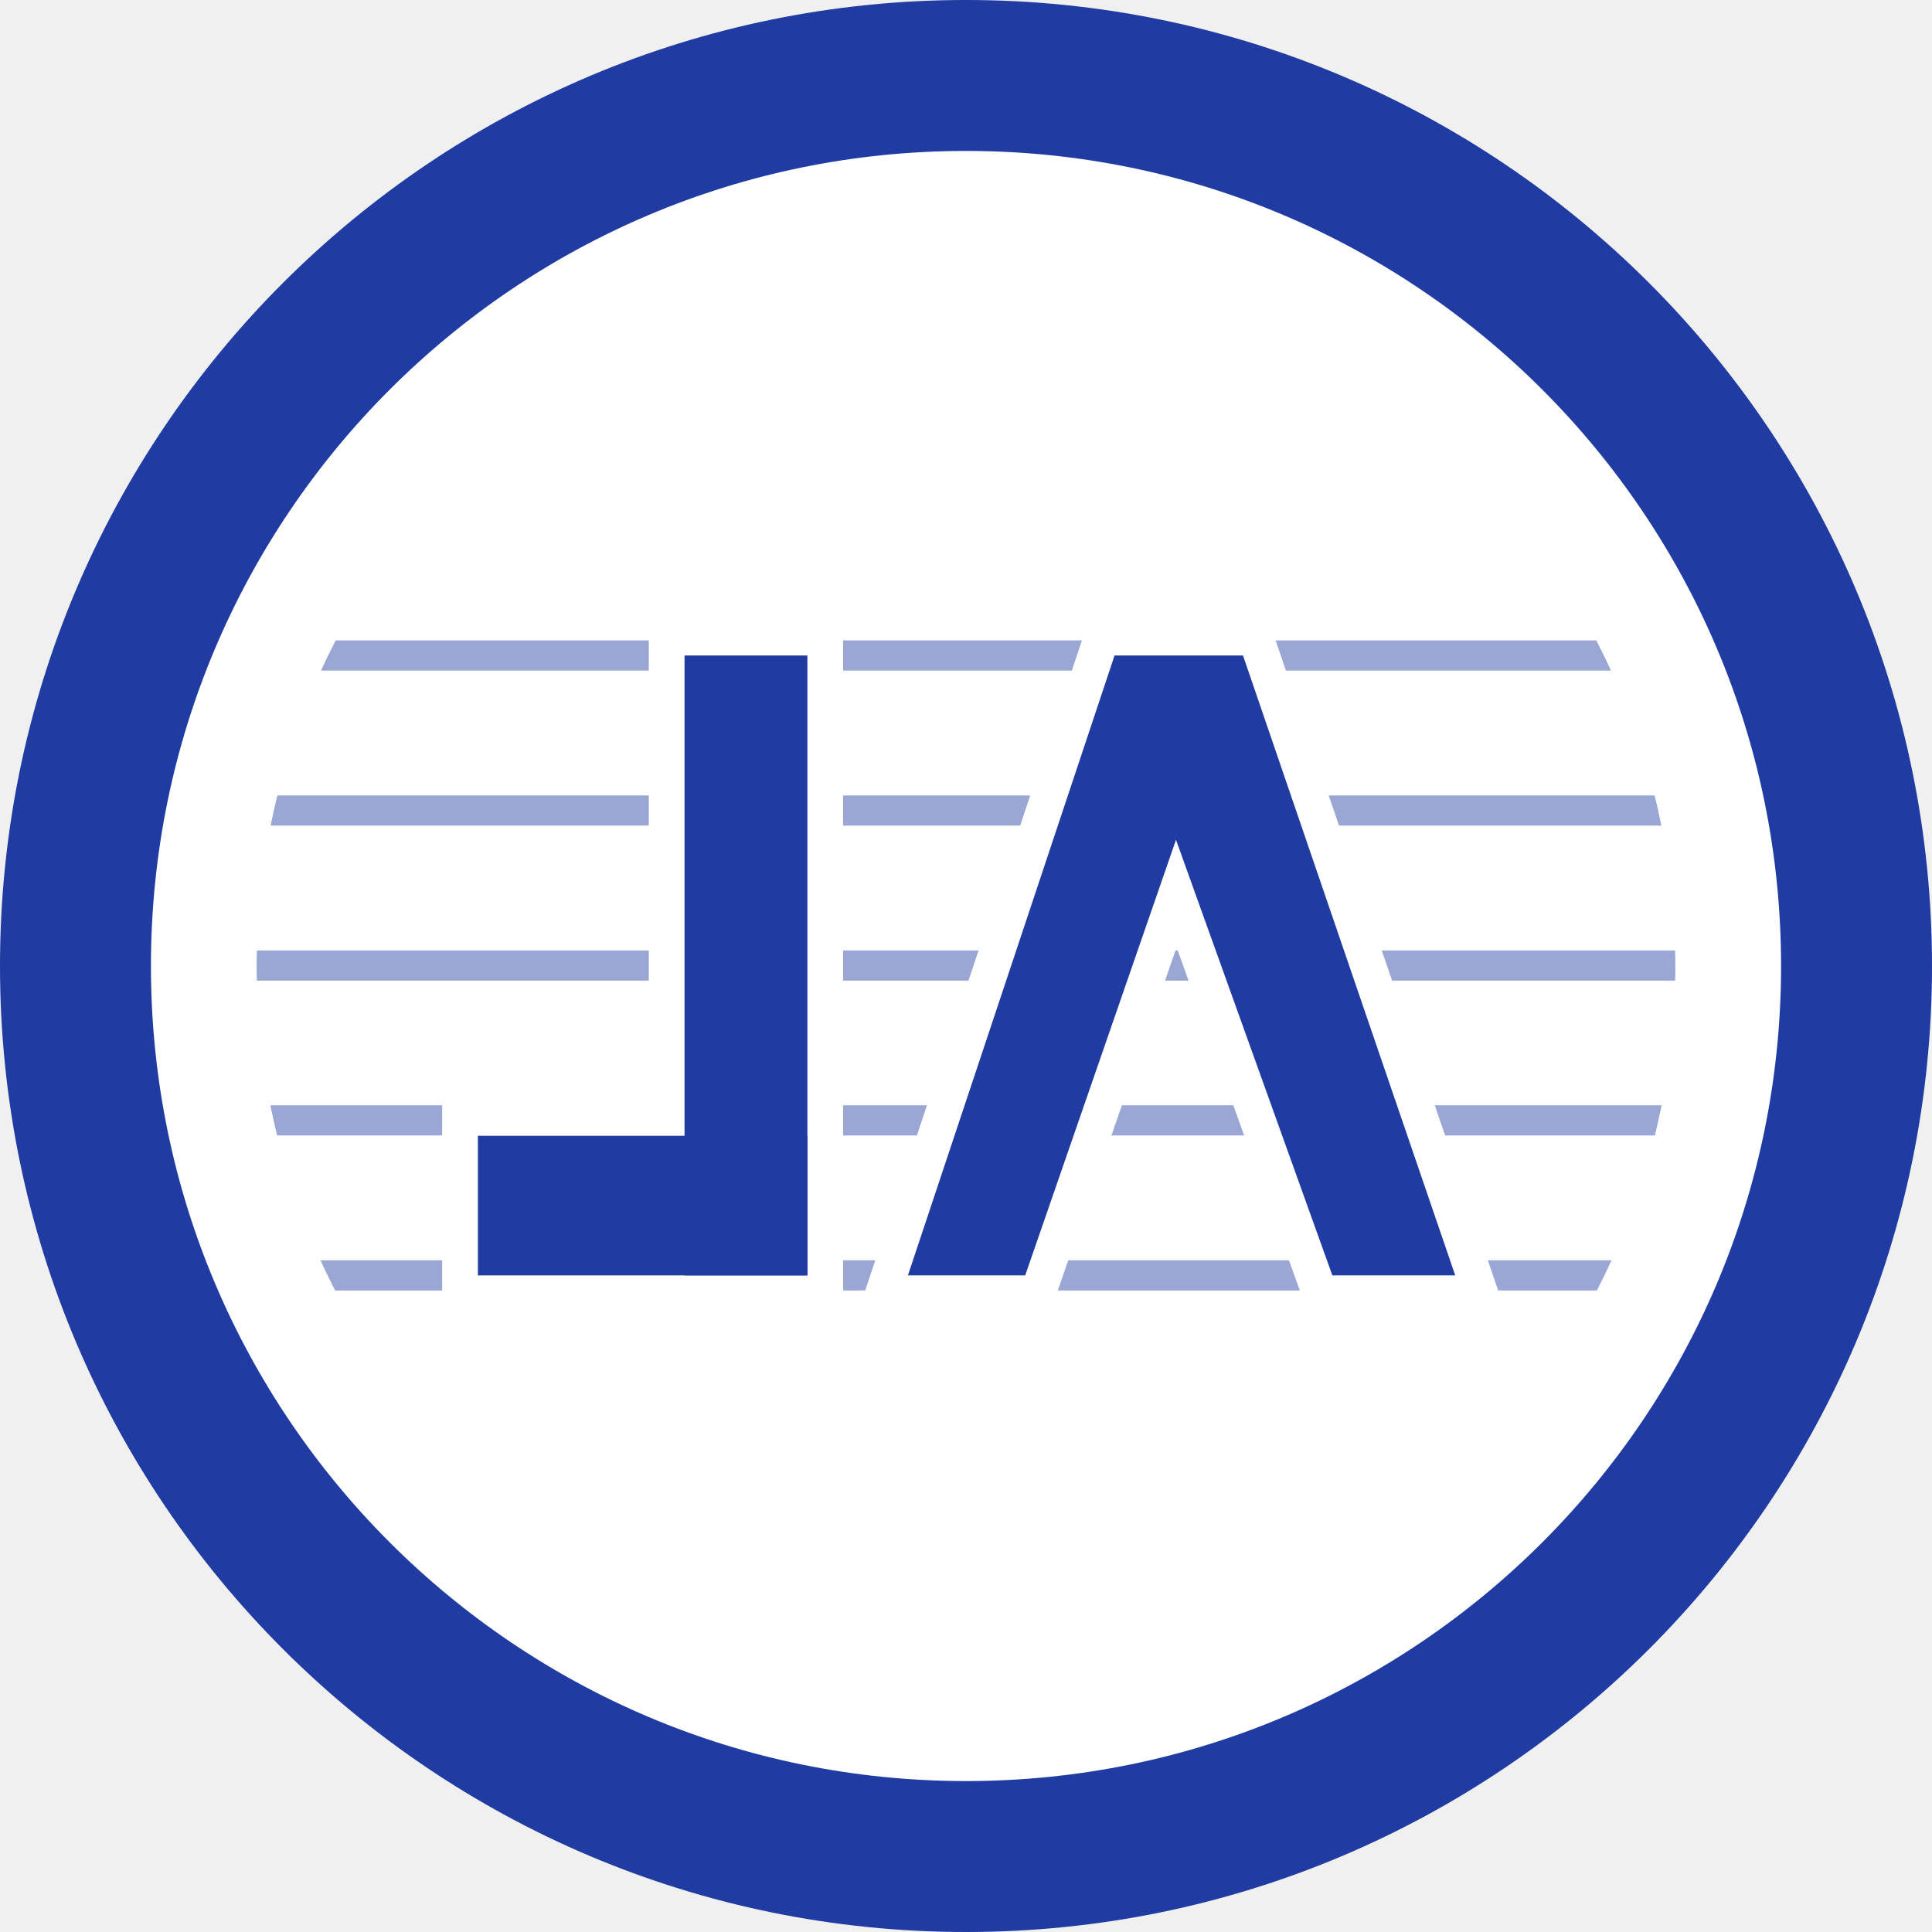
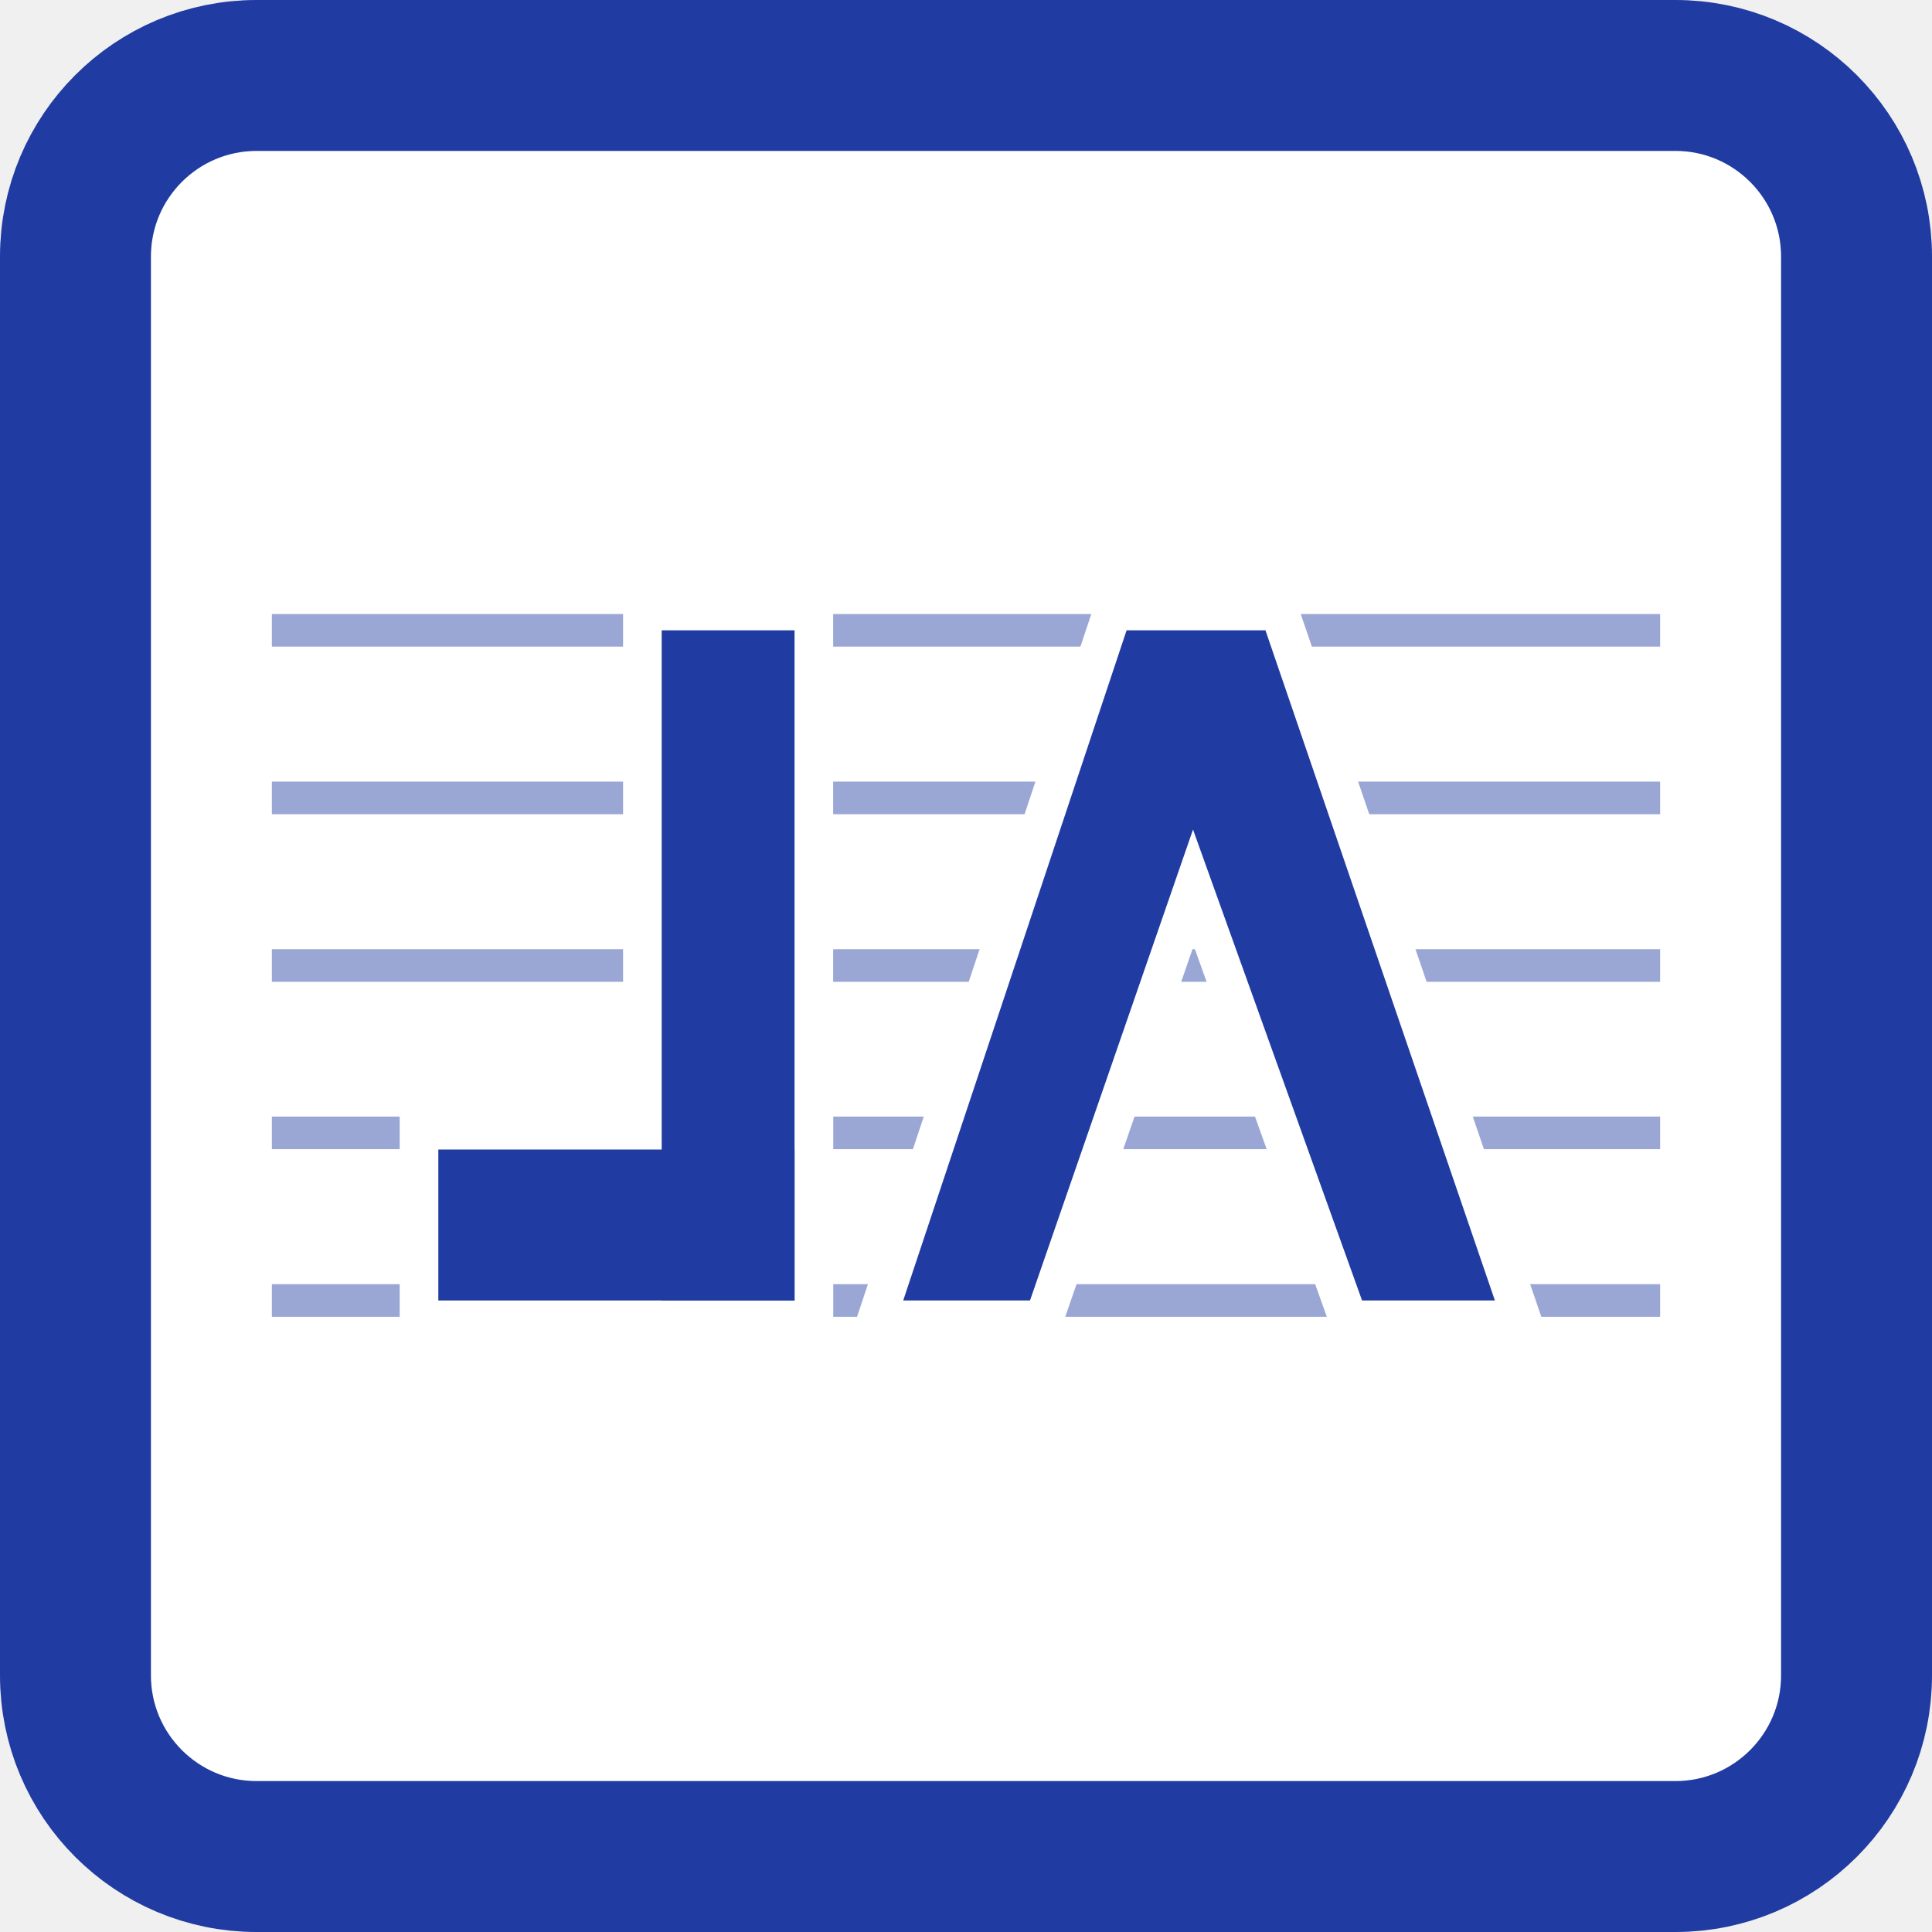
<svg xmlns="http://www.w3.org/2000/svg" viewBox="0 0 64 64">
  <defs>
    <clipPath id="c">
-       <circle cx="32" cy="32" r="23.5" />
+       <rect x="9" y="9" width="46" height="46" />
    </clipPath>
    <mask id="m">
      <rect x="-10" y="-10" width="90" height="90" fill="#fff" />
      <g fill="#000" stroke="#000" stroke-width="3.2">
        <rect x="20.5" y="18.5" width="5.5" height="27.75" />
        <rect x="11.25" y="40" width="14.75" height="6.25" />
        <path d="M39.75 18.5H45.5L55 46.25H49.5L42.5 26.75L35.75 46.25H30.5Z" />
      </g>
    </mask>
  </defs>
-   <circle cx="32" cy="32" r="29.5" fill="#fff" stroke="#203BA1" stroke-width="5" />
+   <rect x="2.5" y="2.5" width="59.0" height="59.0" rx="6" fill="#fff" stroke="#203BA1" stroke-width="5" />
  <g clip-path="url(#c)">
-     <g transform="translate(32 32) scale(0.74) translate(-33.1 -32.4)">
+     <g transform="translate(32 32) scale(0.8) translate(-33.1 -32.4)">
      <g stroke="#203BA1" stroke-width="1.35" opacity="0.45" mask="url(#m)">
-         <line x1="0" y1="18.5" x2="70" y2="18.5" />
-         <line x1="0" y1="25.44" x2="70" y2="25.44" />
-         <line x1="0" y1="32.38" x2="70" y2="32.38" />
-         <line x1="0" y1="39.31" x2="70" y2="39.31" />
-         <line x1="0" y1="46.25" x2="70" y2="46.25" />
+         <line x1="-10" y1="18.5" x2="80" y2="18.5" />
+         <line x1="-10" y1="25.44" x2="80" y2="25.44" />
+         <line x1="-10" y1="32.38" x2="80" y2="32.38" />
+         <line x1="-10" y1="39.31" x2="80" y2="39.31" />
+         <line x1="-10" y1="46.25" x2="80" y2="46.25" />
      </g>
    </g>
  </g>
-   <g transform="translate(32 32) scale(0.74) translate(-33.1 -32.4)" fill="#203BA1">
+   <g transform="translate(32 32) scale(0.8) translate(-33.1 -32.4)" fill="#203BA1">
    <rect x="20.5" y="18.5" width="5.5" height="27.75" />
    <rect x="11.25" y="40" width="14.75" height="6.25" />
    <path d="M39.75 18.5H45.5L55 46.25H49.5L42.5 26.75L35.75 46.25H30.5Z" />
  </g>
</svg>
